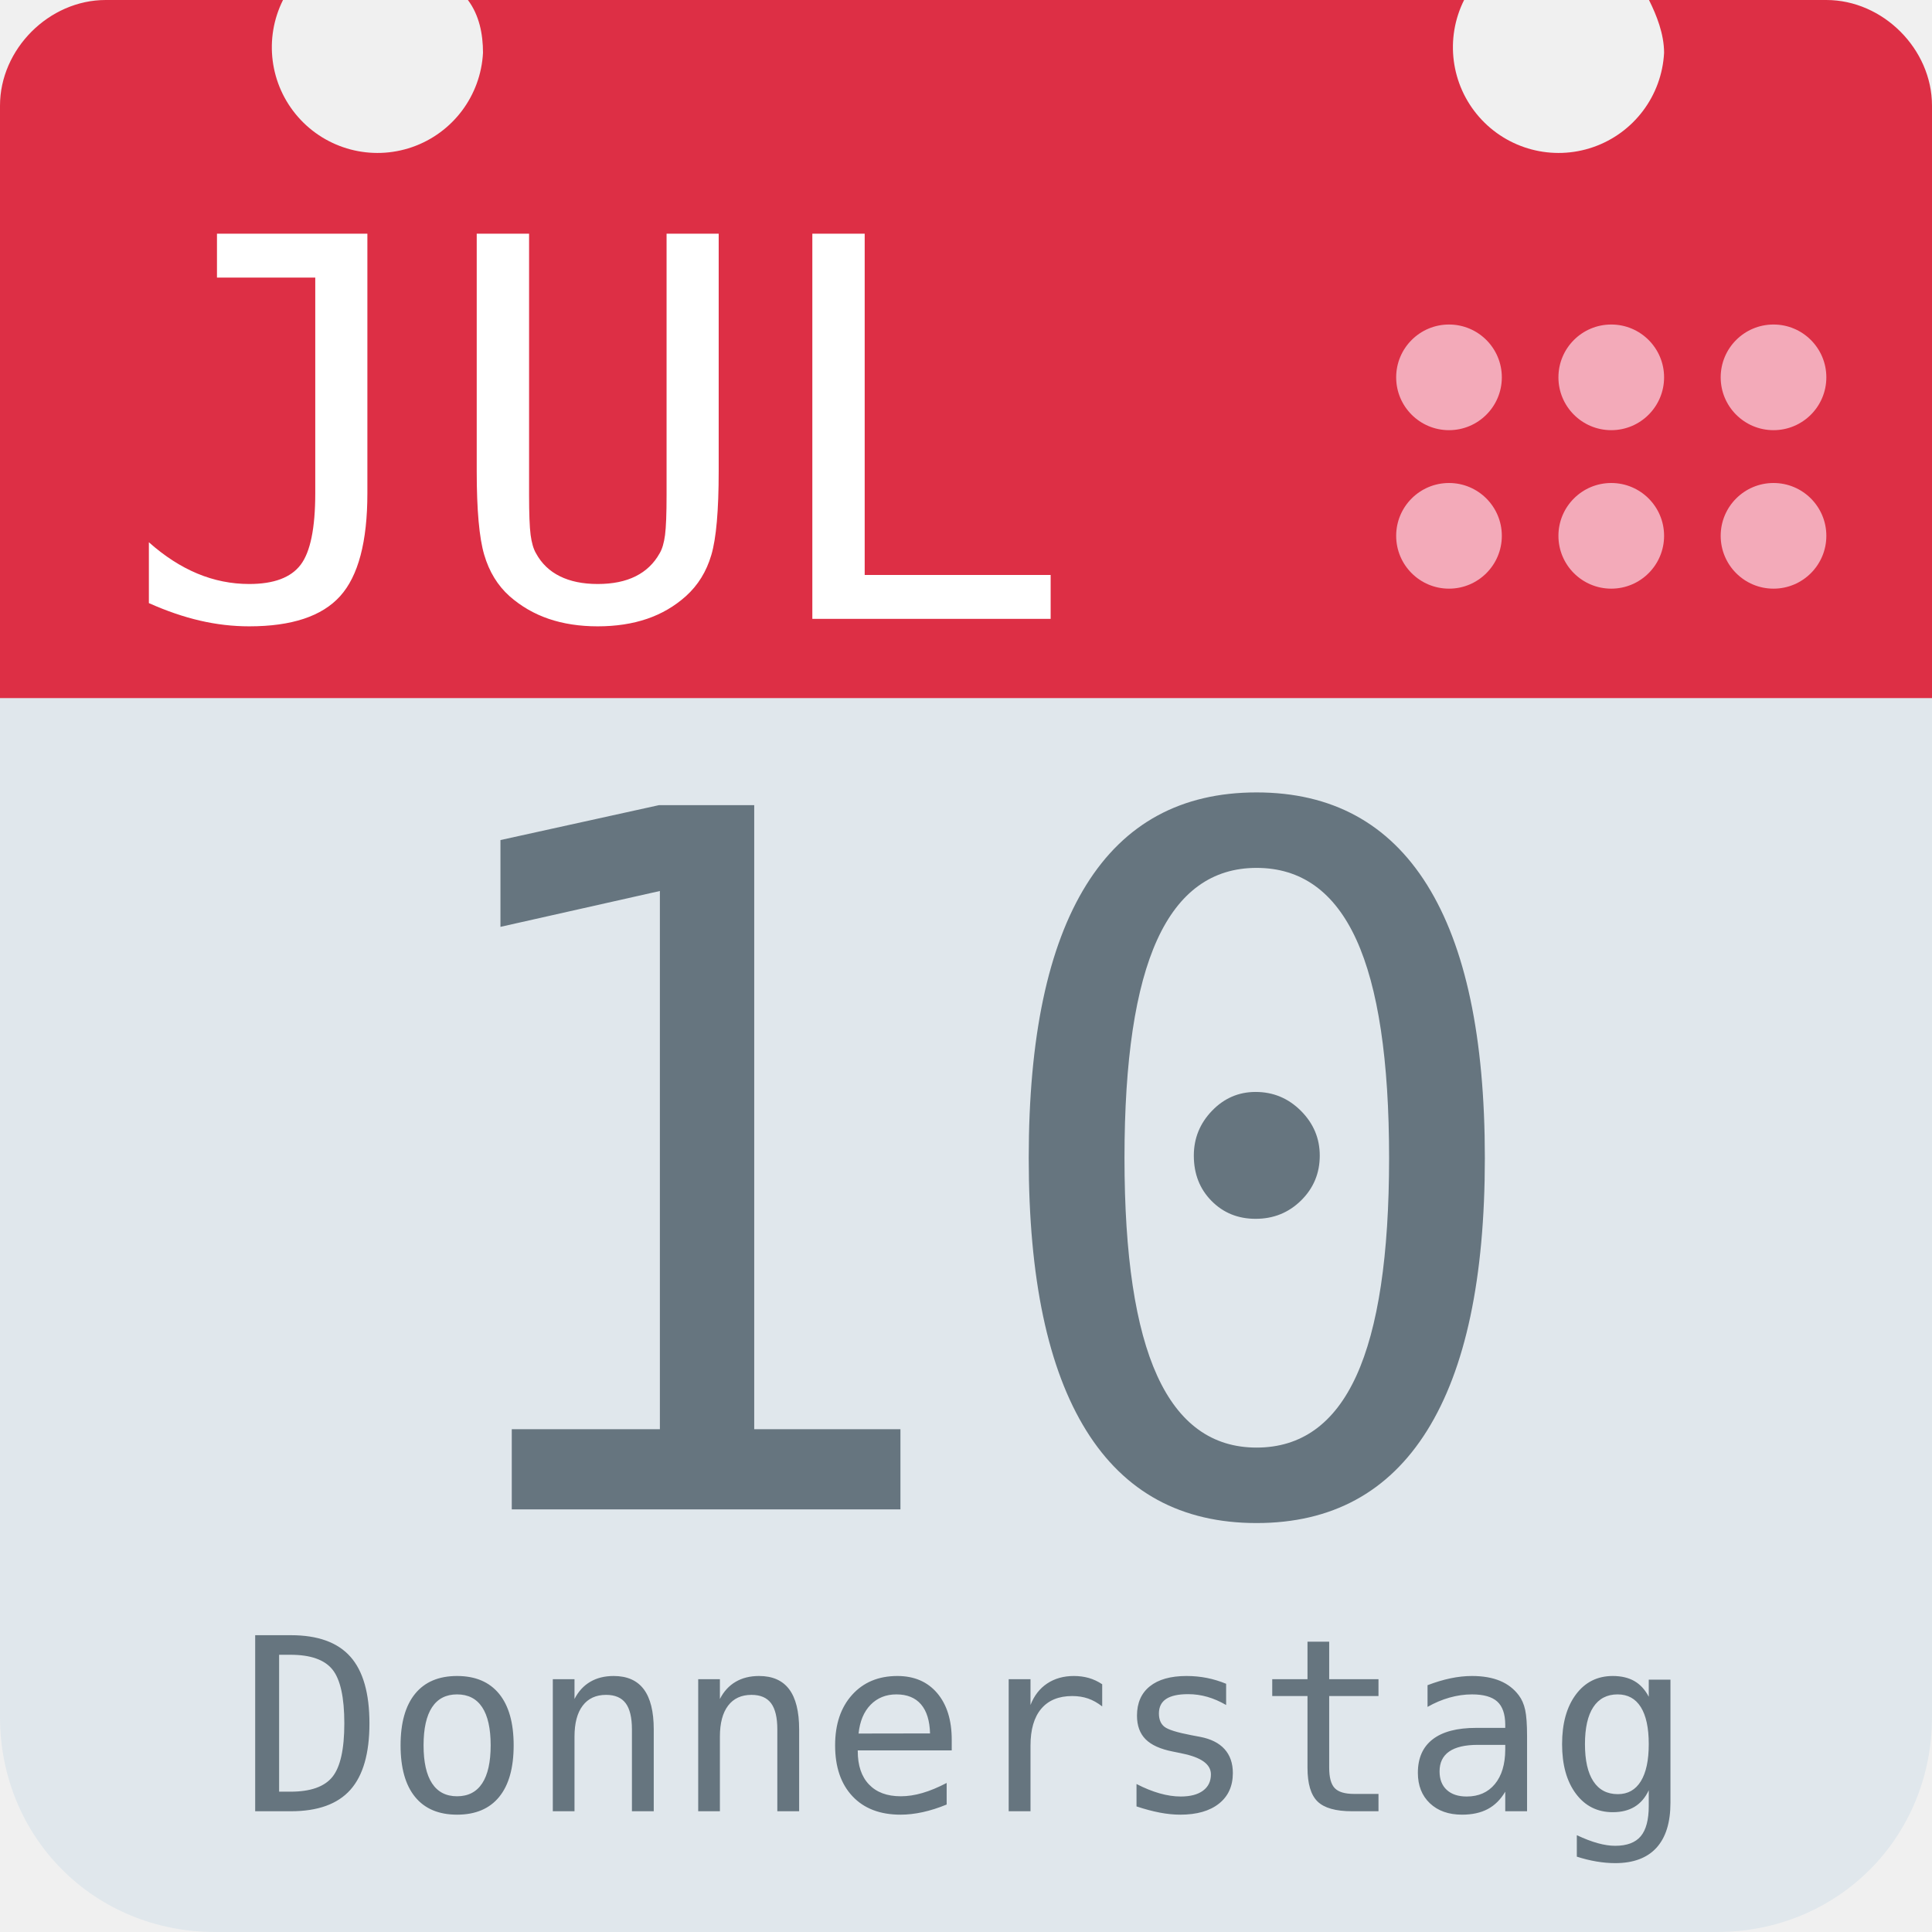
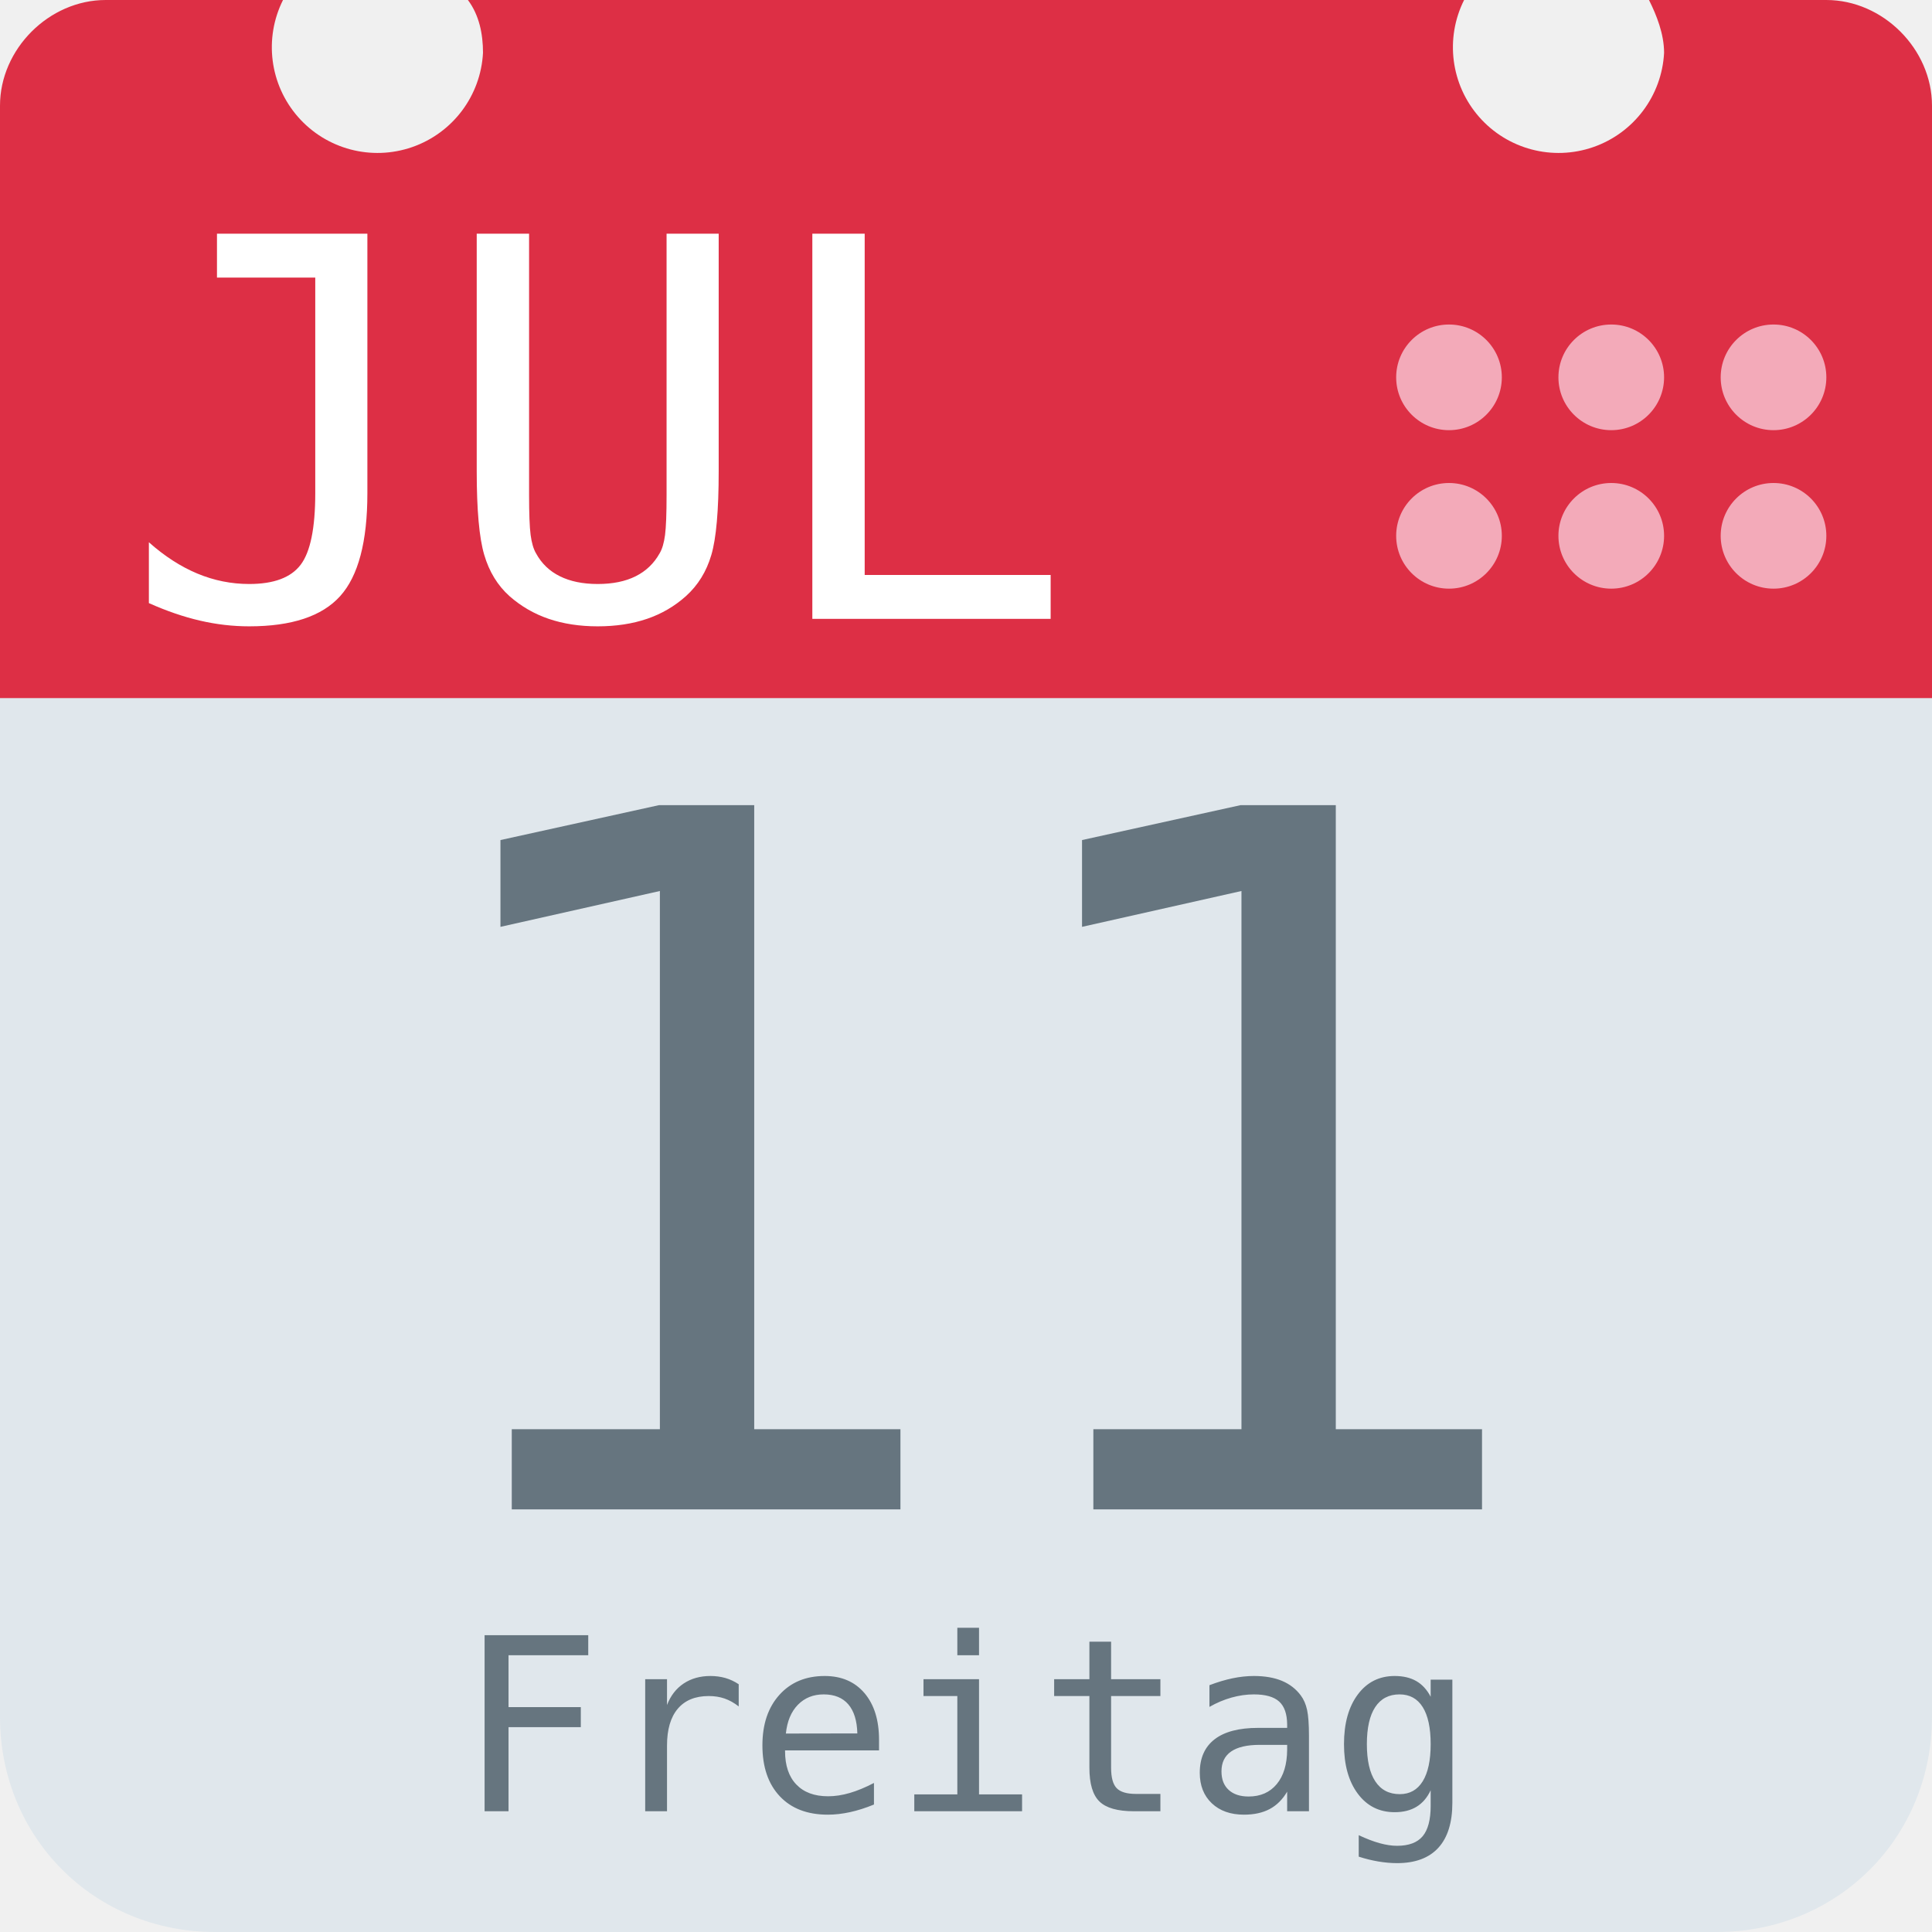
<svg xmlns="http://www.w3.org/2000/svg" aria-label="Calendar" role="img" viewBox="0 0 512 512">
  <path d="M512 455c0 32-25 57-57 57H57c-32 0-57-25-57-57V128c0-31 25-57 57-57h398c32 0 57 26 57 57z" fill="#e0e7ec" />
  <path d="M484 0h-47c2 4 4 9 4 14a28 28 0 1 1-53-14H124c3 4 4 9 4 14A28 28 0 1 1 75 0H28C13 0 0 13 0 28v157h512V28c0-15-13-28-28-28z" fill="#dd2f45" />
  <g fill="#f3aab9">
    <circle cx="470" cy="142" r="14" />
    <circle cx="470" cy="100" r="14" />
    <circle cx="427" cy="142" r="14" />
    <circle cx="427" cy="100" r="14" />
    <circle cx="384" cy="142" r="14" />
    <circle cx="384" cy="100" r="14" />
  </g>
  <text id="month" x="32" y="164" fill="#fff" font-family="monospace" font-size="140px" style="text-anchor: left">JUL</text>
-   <text id="day" x="256" y="400" fill="#66757f" font-family="monospace" font-size="256px" style="text-anchor: middle">10</text>
-   <text id="weekday" x="256" y="480" fill="#66757f" font-family="monospace" font-size="64px" style="text-anchor: middle">Donnerstag</text>
+   <text id="day" x="256" y="400" fill="#66757f" font-family="monospace" font-size="256px" style="text-anchor: middle">11</text>
+   <text id="weekday" x="256" y="480" fill="#66757f" font-family="monospace" font-size="64px" style="text-anchor: middle">Freitag</text>
</svg>
